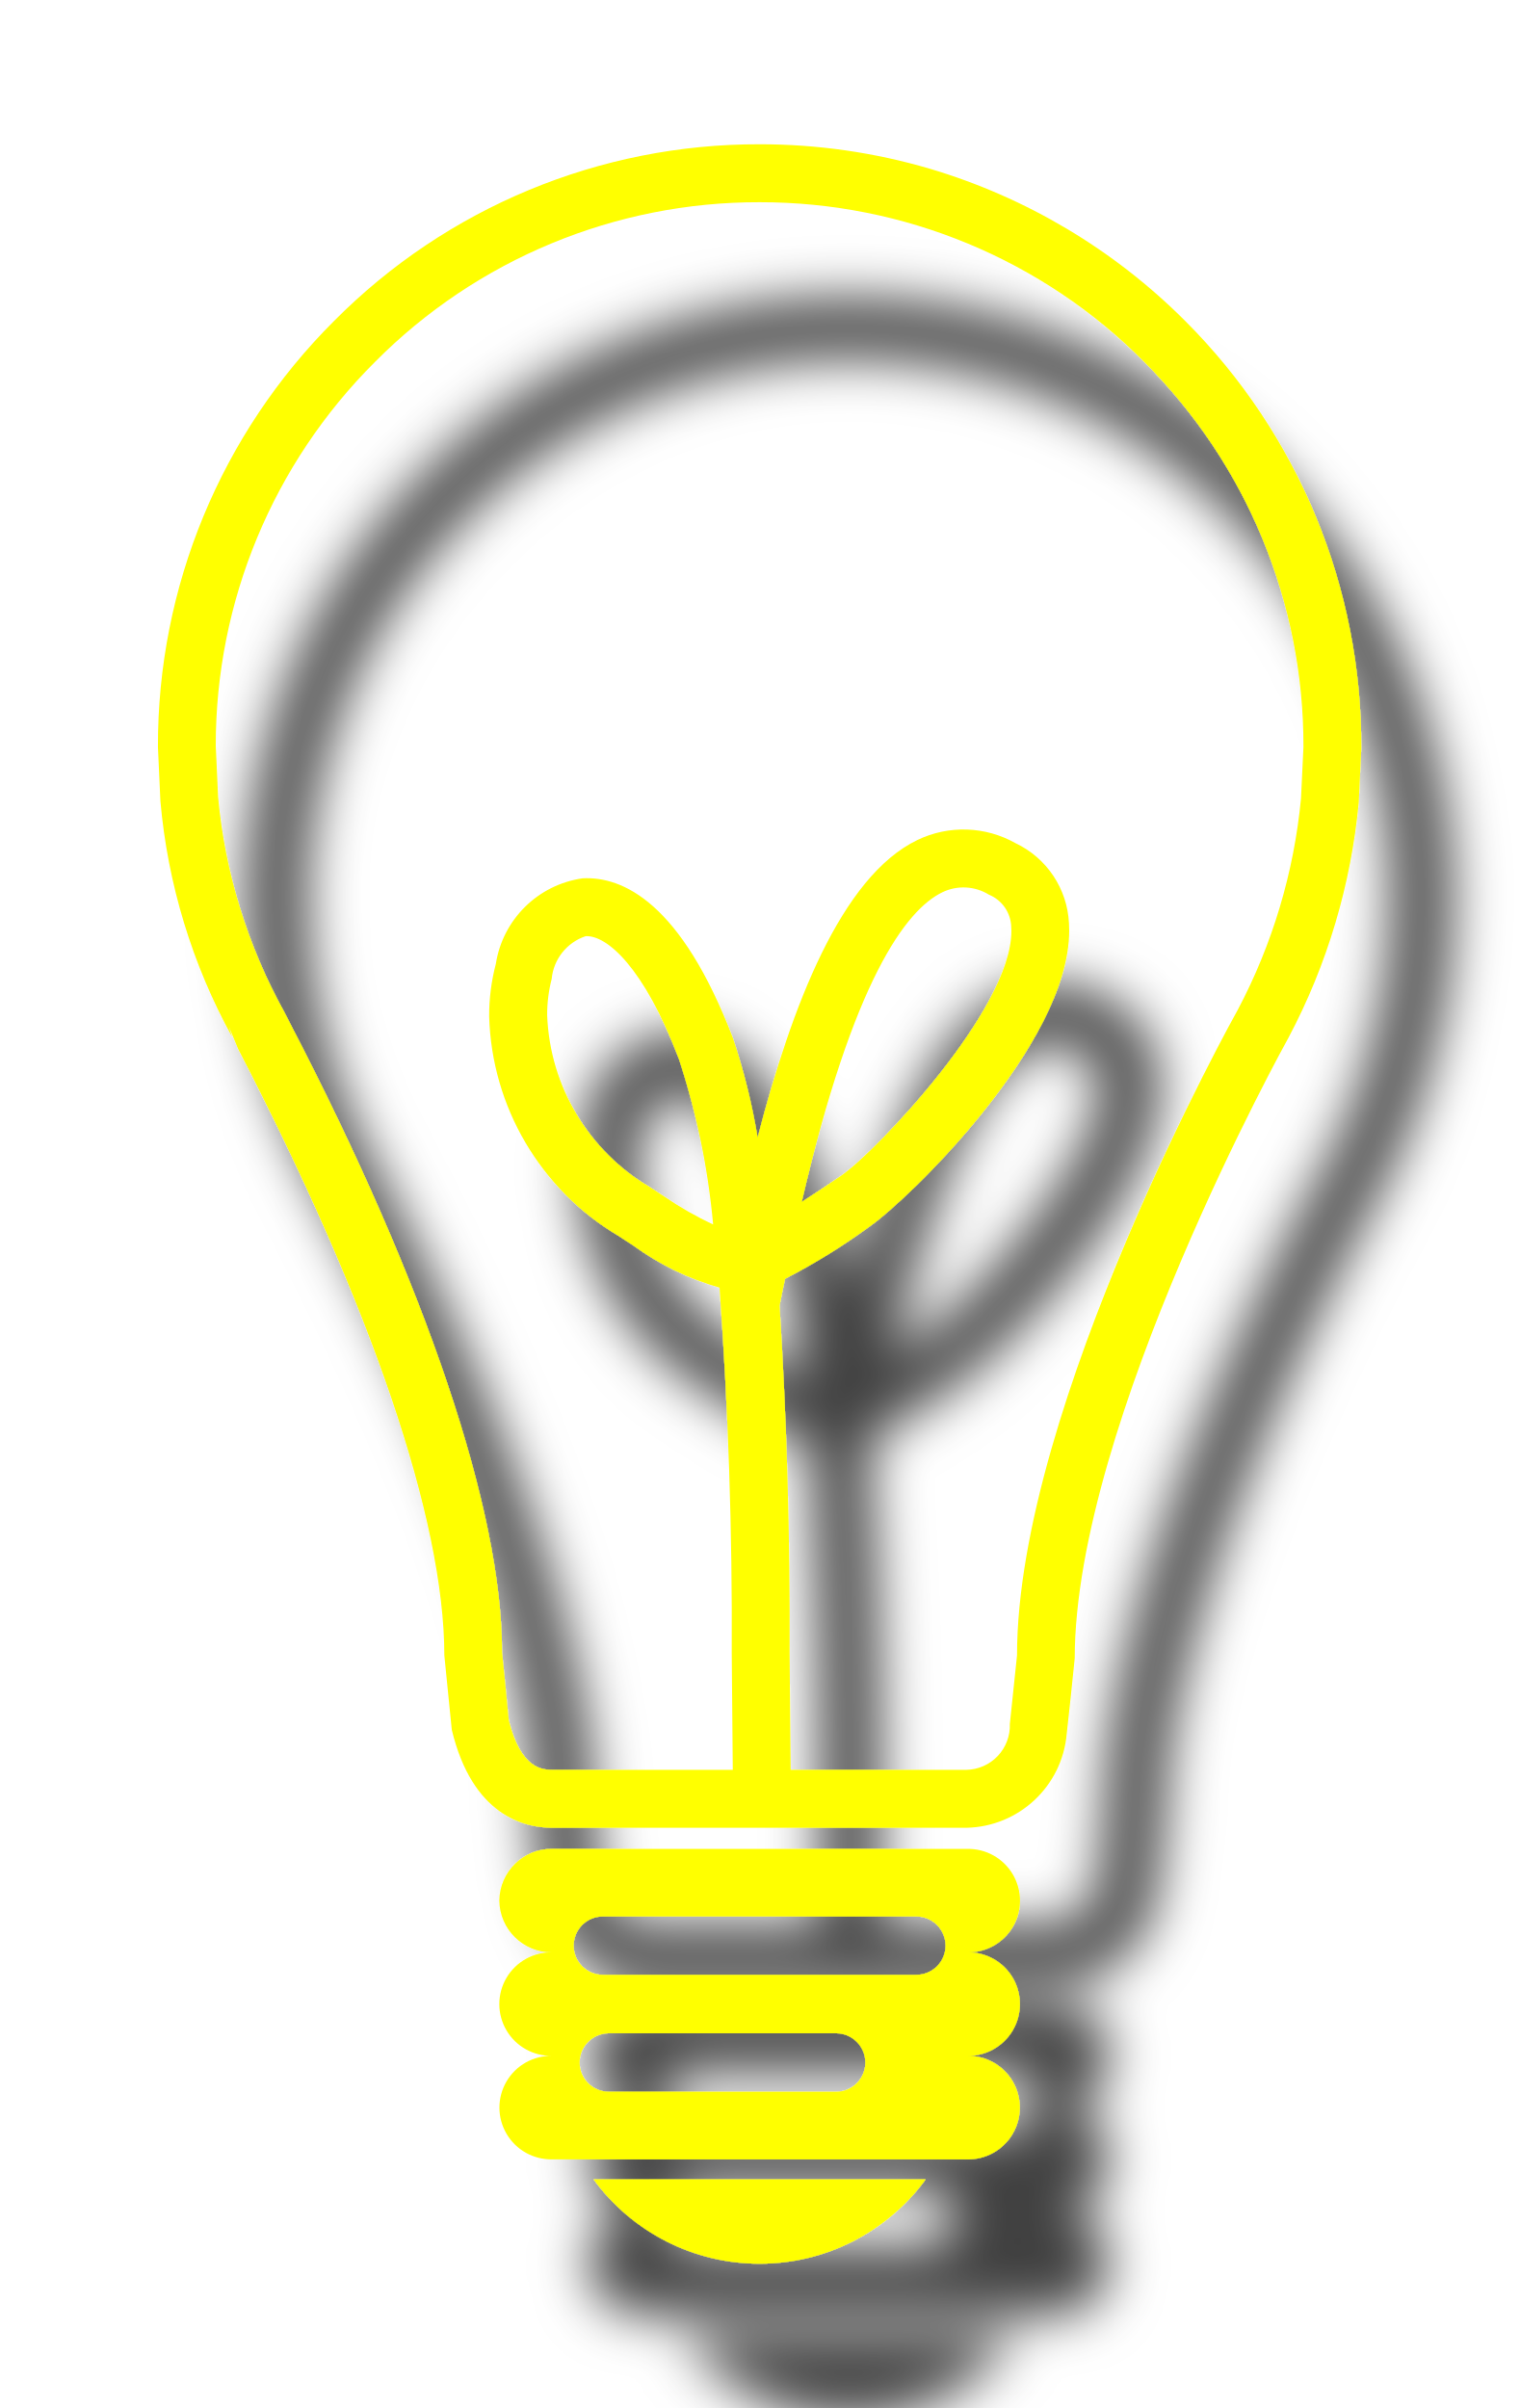
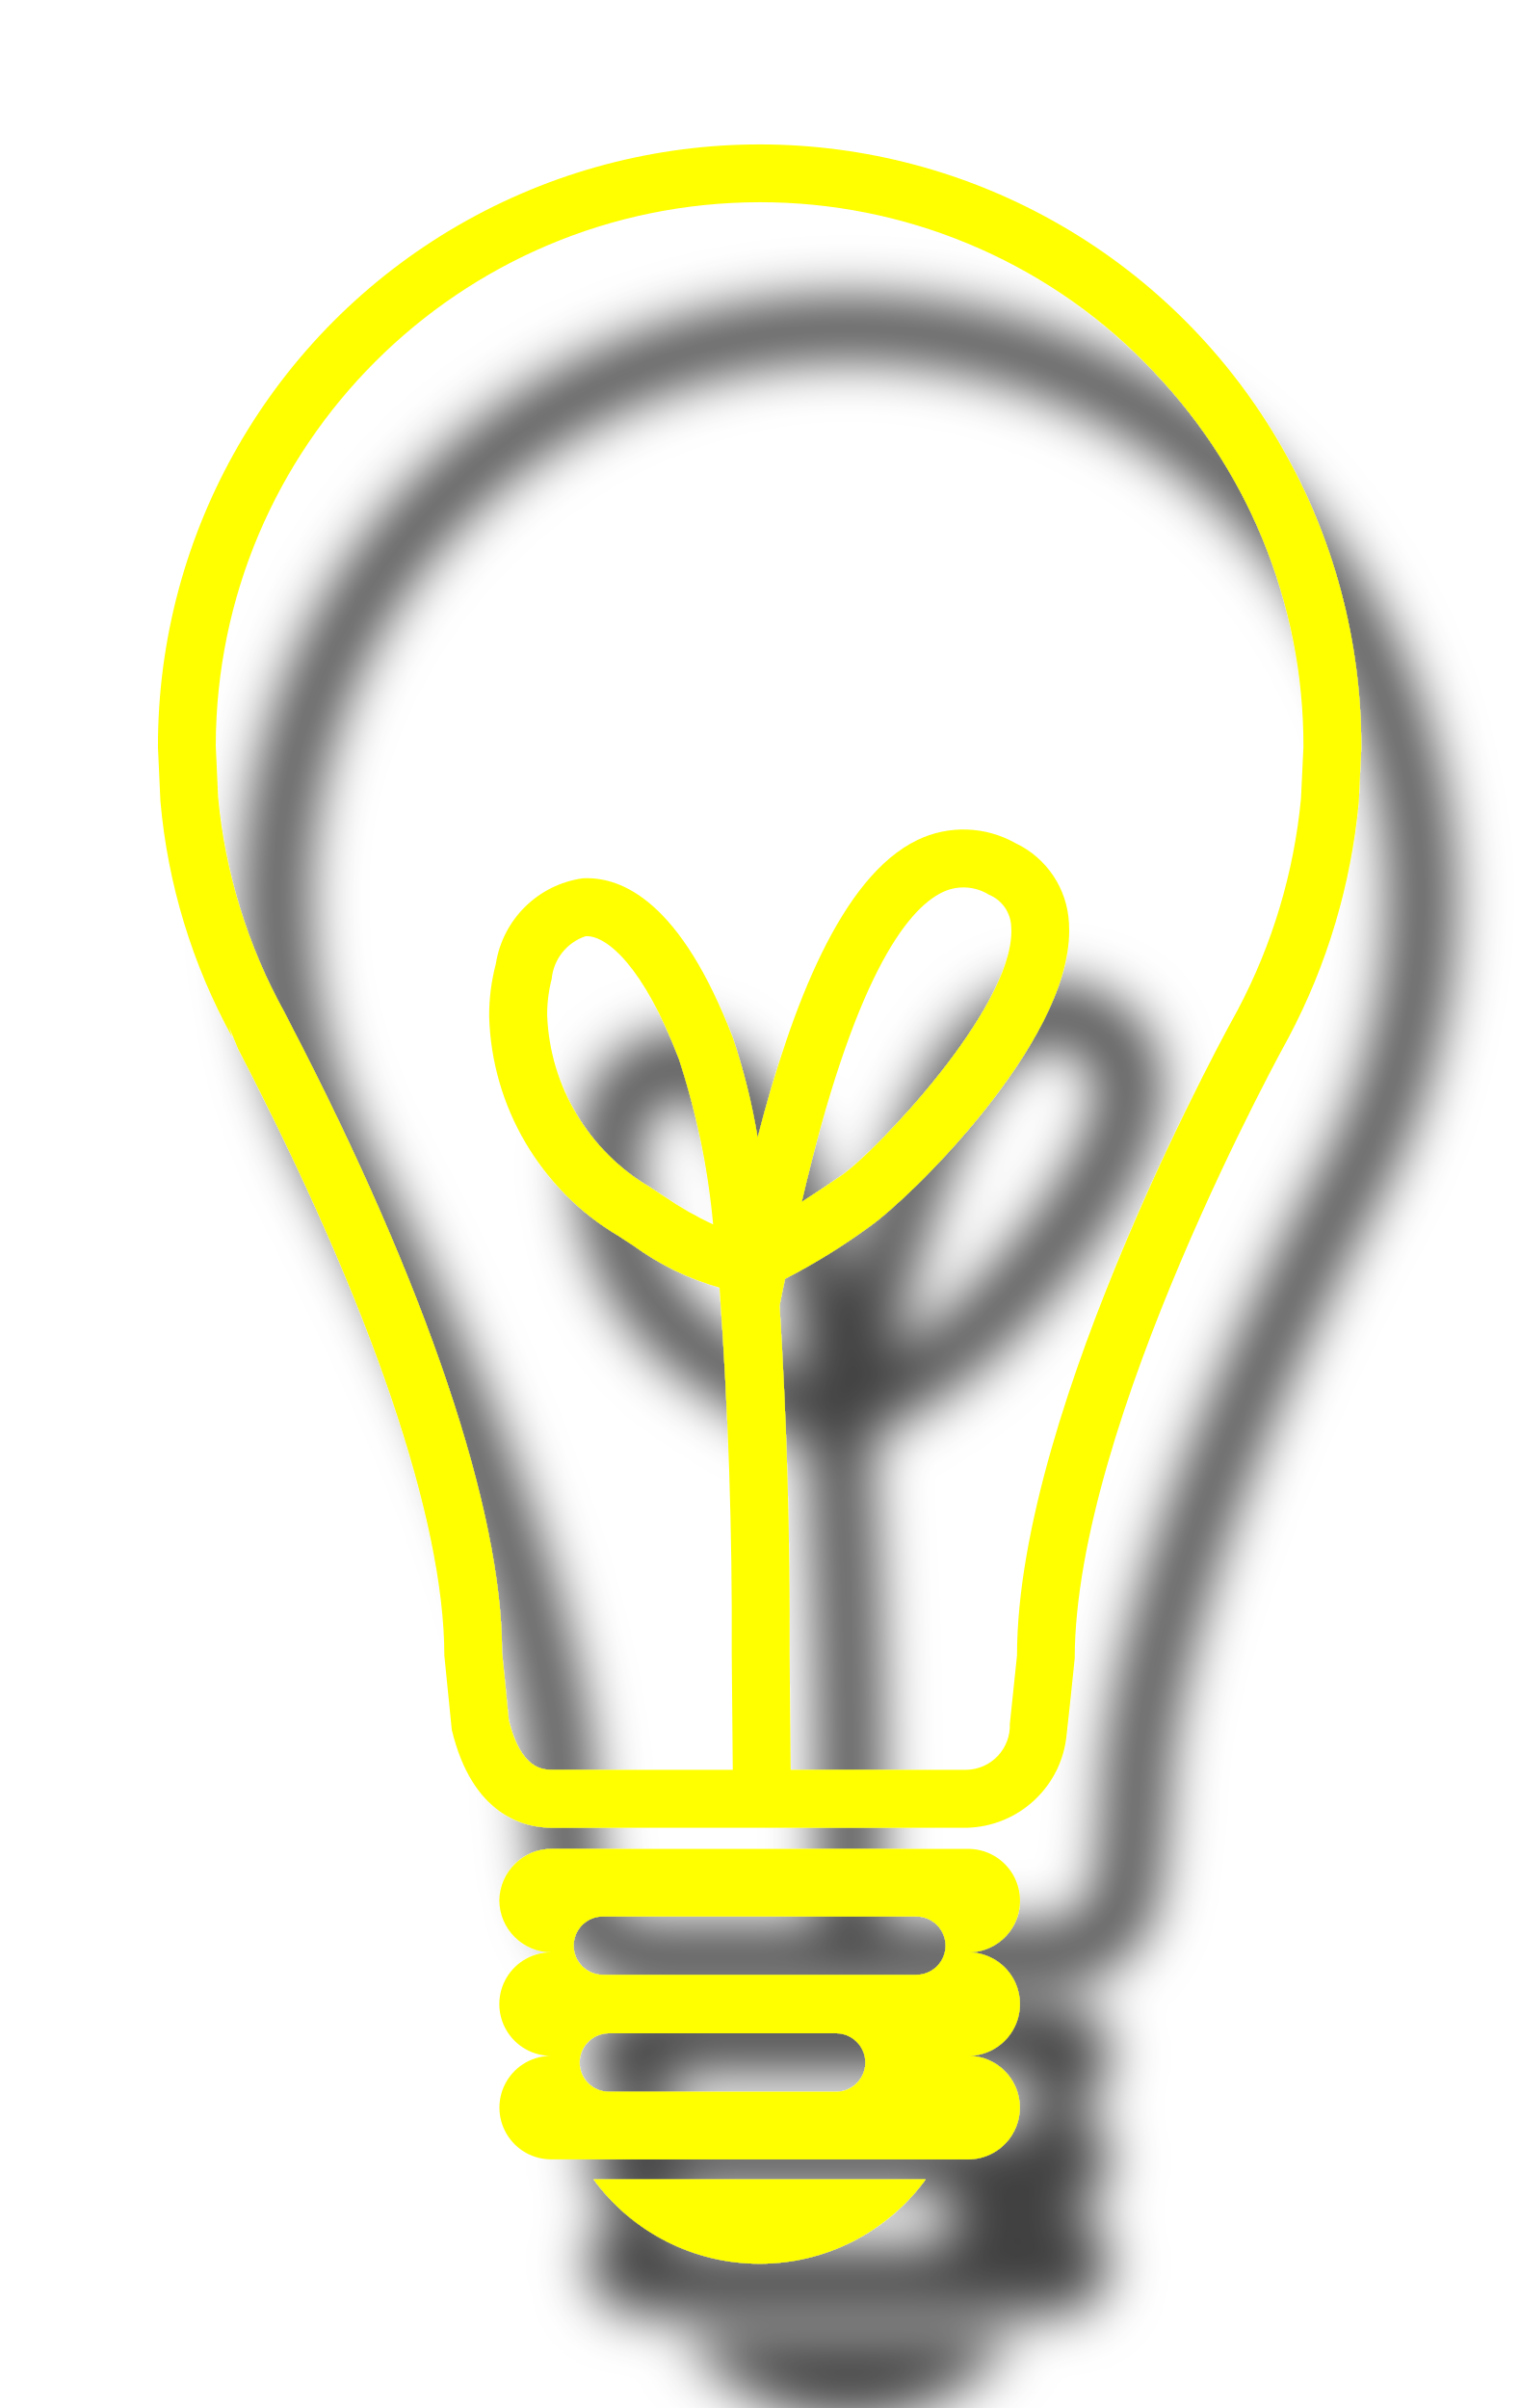
<svg xmlns="http://www.w3.org/2000/svg" preserveAspectRatio="xMidYMid" width="288.938" height="458" viewBox="0 0 288.938 458">
  <defs>
    <style>
      .cls-1 {
        fill: #ff0;
        filter: url(#filter-1);
        fill-rule: evenodd;
      }
    </style>
    <filter filterUnits="userSpaceOnUse" id="filter-1">
      <feGaussianBlur result="blur-1" stdDeviation="5.196" in="SourceAlpha" />
      <feFlood result="flood-1" flood-opacity="0.75" />
      <feComposite result="composite-1" operator="in" in2="blur-1" />
      <feOffset result="offset-1" dx="17" dy="29.445" />
      <feBlend result="blend-1" in="SourceGraphic" />
    </filter>
  </defs>
-   <path d="M258.415,152.621a119.132,119.132,0,0,1-13.335,44.708c-0.408,0.721-40.649,73.352-40.676,118.082a1401.753,1401.753,0,0,1-1.521,14.349,19.566,19.566,0,0,1-19.094,17.884H105.138c-5.49,0-15.279-2.324-19.212-18.632a2411.373,2411.373,0,0,1-1.419-14.161c0-25.763-13.925-66.726-39.21-115.336l-1.783-4.301,0.65,2.051a113.927,113.927,0,0,1-13.657-44.892,6427.12,6427.12,0,0,1-0.468-10.29A113.944,113.944,0,0,1,63.544,61.04a113.594,113.594,0,0,1,80.933-33.6,114.345,114.345,0,0,1,32.301,4.633A114.863,114.863,0,0,1,225.406,61.04a114.111,114.111,0,0,1,33.492,81.301,6275.892,6275.892,0,0,1-0.483,10.28ZM217.626,68.833a102.939,102.939,0,0,0-73.149-30.371A102.679,102.679,0,0,0,71.323,68.833,102.88,102.88,0,0,0,41.037,141.83a5946,5946,0,0,1,0.447,9.789,103.817,103.817,0,0,0,12.533,40.785l1.038,2.019c26.062,50.101,40.429,92.835,40.429,119.788,0,0.028,0,0.054,0,0.081a1256.482,1256.482,0,0,1,1.268,12.868c2.321,9.456,6.571,9.462,8.386,9.462h34.228l-0.197-22.217a901.464,901.464,0,0,0-2.316-69.493,52.574,52.574,0,0,1-16.429-8.035l-2.859-1.858a50.124,50.124,0,0,1-24.531-41.71,38.6,38.6,0,0,1,1.263-9.952,19.487,19.487,0,0,1,16.51-16.302c7.597-0.398,18.718,4.553,28.593,30.42a121.2,121.2,0,0,1,4.691,18.912c6.447-24.967,15.892-49.633,30.387-56.619a20.173,20.173,0,0,1,18.686,0.614,17.8,17.8,0,0,1,10.144,15.204,25.6,25.6,0,0,1,0.043,1.421c0,21.62-30.635,51.156-37.953,56.269a119.672,119.672,0,0,1-16.08,9.946,175.235,175.235,0,0,0-0.462,2.153,1609.591,1609.591,0,0,1-0.591,2.965,971.354,971.354,0,0,1,1.907,66.028l0.199,22.254h33.418a8.427,8.427,0,0,0,8.274-8.73,1770.653,1770.653,0,0,1,1.365-13.041c0-47.588,41.665-122.225,41.993-122.801a107.8,107.8,0,0,0,12.017-40.188,5837.269,5837.269,0,0,1,0.463-9.779,103,103,0,0,0-30.275-73.25Zm-81.998,164.05a142.816,142.816,0,0,0-6.5-31.469c-6.711-17.572-13.754-23.562-17.741-23.352a9.489,9.489,0,0,0-6.463,8.137,26.915,26.915,0,0,0-0.86,6.905,39.726,39.726,0,0,0,19.476,32.659l2.88,1.872a64.364,64.364,0,0,0,9.208,5.248Zm16.844-4.257a258.239,258.239,0,0,0,7.5-4.999c6.893-4.813,32.381-31.577,32.381-46.524a13.95,13.95,0,0,0-0.026-0.801,6.847,6.847,0,0,0-4.24-6.135,9.217,9.217,0,0,0-8.838-0.469c-6.973,3.363-16.956,16.754-26.777,58.928ZM94.963,361.482a9.95,9.95,0,0,1,10.069-9.822h78.875a9.841,9.841,0,1,1,0,19.676,9.844,9.844,0,1,1,0,19.683,9.848,9.848,0,1,1,0,19.692H105.032a9.848,9.848,0,1,1,0-19.692,9.844,9.844,0,1,1,0-19.683,9.964,9.964,0,0,1-10.069-9.854Zm20.755,36.372h43.378a5.563,5.563,0,0,0,0-11.125H115.718a5.563,5.563,0,0,0,0,11.125Zm-0.995-22.239h59.492a5.555,5.555,0,1,0,0-11.109H114.723a5.555,5.555,0,1,0,0,11.109Zm29.754,54.945a39.12,39.12,0,0,1-31.586-16.038h63.161a39.1,39.1,0,0,1-31.575,16.038Z" class="cls-1" />
+   <path d="M258.415,152.621a119.132,119.132,0,0,1-13.335,44.708c-0.408,0.721-40.649,73.352-40.676,118.082a1401.753,1401.753,0,0,1-1.521,14.349,19.566,19.566,0,0,1-19.094,17.884H105.138c-5.49,0-15.279-2.324-19.212-18.632a2411.373,2411.373,0,0,1-1.419-14.161c0-25.763-13.925-66.726-39.21-115.336l-1.783-4.301,0.65,2.051a113.927,113.927,0,0,1-13.657-44.892,6427.12,6427.12,0,0,1-0.468-10.29,114.43,114.43,0,1,1,228.859,0.258,6275.892,6275.892,0,0,1-0.483,10.28ZM217.626,68.833a102.939,102.939,0,0,0-73.149-30.371A103.548,103.548,0,0,0,41.037,141.83a5946,5946,0,0,1,0.447,9.789,103.817,103.817,0,0,0,12.533,40.785l1.038,2.019c26.062,50.101,40.429,92.835,40.429,119.788,0,0.028,0,0.054,0,0.081a1256.482,1256.482,0,0,1,1.268,12.868c2.321,9.456,6.571,9.462,8.386,9.462h34.228l-0.197-22.217a901.464,901.464,0,0,0-2.316-69.493,52.574,52.574,0,0,1-16.429-8.035l-2.859-1.858a50.124,50.124,0,0,1-24.531-41.71,38.6,38.6,0,0,1,1.263-9.952,19.487,19.487,0,0,1,16.51-16.302c7.597-0.398,18.718,4.553,28.593,30.42a121.2,121.2,0,0,1,4.691,18.912c6.447-24.967,15.892-49.633,30.387-56.619a20.173,20.173,0,0,1,18.686,0.614,17.8,17.8,0,0,1,10.144,15.204,25.6,25.6,0,0,1,0.043,1.421c0,21.62-30.635,51.156-37.953,56.269a119.672,119.672,0,0,1-16.08,9.946,175.235,175.235,0,0,0-0.462,2.153,1609.591,1609.591,0,0,1-0.591,2.965,971.354,971.354,0,0,1,1.907,66.028l0.199,22.254h33.418a8.427,8.427,0,0,0,8.274-8.73,1770.653,1770.653,0,0,1,1.365-13.041c0-47.588,41.665-122.225,41.993-122.801a107.8,107.8,0,0,0,12.017-40.188,5837.269,5837.269,0,0,1,0.463-9.779,103,103,0,0,0-30.275-73.25Zm-81.998,164.05a142.816,142.816,0,0,0-6.5-31.469c-6.711-17.572-13.754-23.562-17.741-23.352a9.489,9.489,0,0,0-6.463,8.137,26.915,26.915,0,0,0-0.86,6.905,39.726,39.726,0,0,0,19.476,32.659l2.88,1.872a64.364,64.364,0,0,0,9.208,5.248Zm16.844-4.257a258.239,258.239,0,0,0,7.5-4.999c6.893-4.813,32.381-31.577,32.381-46.524a13.95,13.95,0,0,0-0.026-0.801,6.847,6.847,0,0,0-4.24-6.135,9.217,9.217,0,0,0-8.838-0.469c-6.973,3.363-16.956,16.754-26.777,58.928ZM94.963,361.482a9.95,9.95,0,0,1,10.069-9.822h78.875a9.841,9.841,0,1,1,0,19.676,9.844,9.844,0,1,1,0,19.683,9.848,9.848,0,1,1,0,19.692H105.032a9.848,9.848,0,1,1,0-19.692,9.844,9.844,0,1,1,0-19.683,9.964,9.964,0,0,1-10.069-9.854Zm20.755,36.372h43.378a5.563,5.563,0,0,0,0-11.125H115.718a5.563,5.563,0,0,0,0,11.125Zm-0.995-22.239h59.492a5.555,5.555,0,1,0,0-11.109H114.723a5.555,5.555,0,1,0,0,11.109Zm29.754,54.945a39.12,39.12,0,0,1-31.586-16.038h63.161a39.1,39.1,0,0,1-31.575,16.038Z" class="cls-1" />
</svg>
